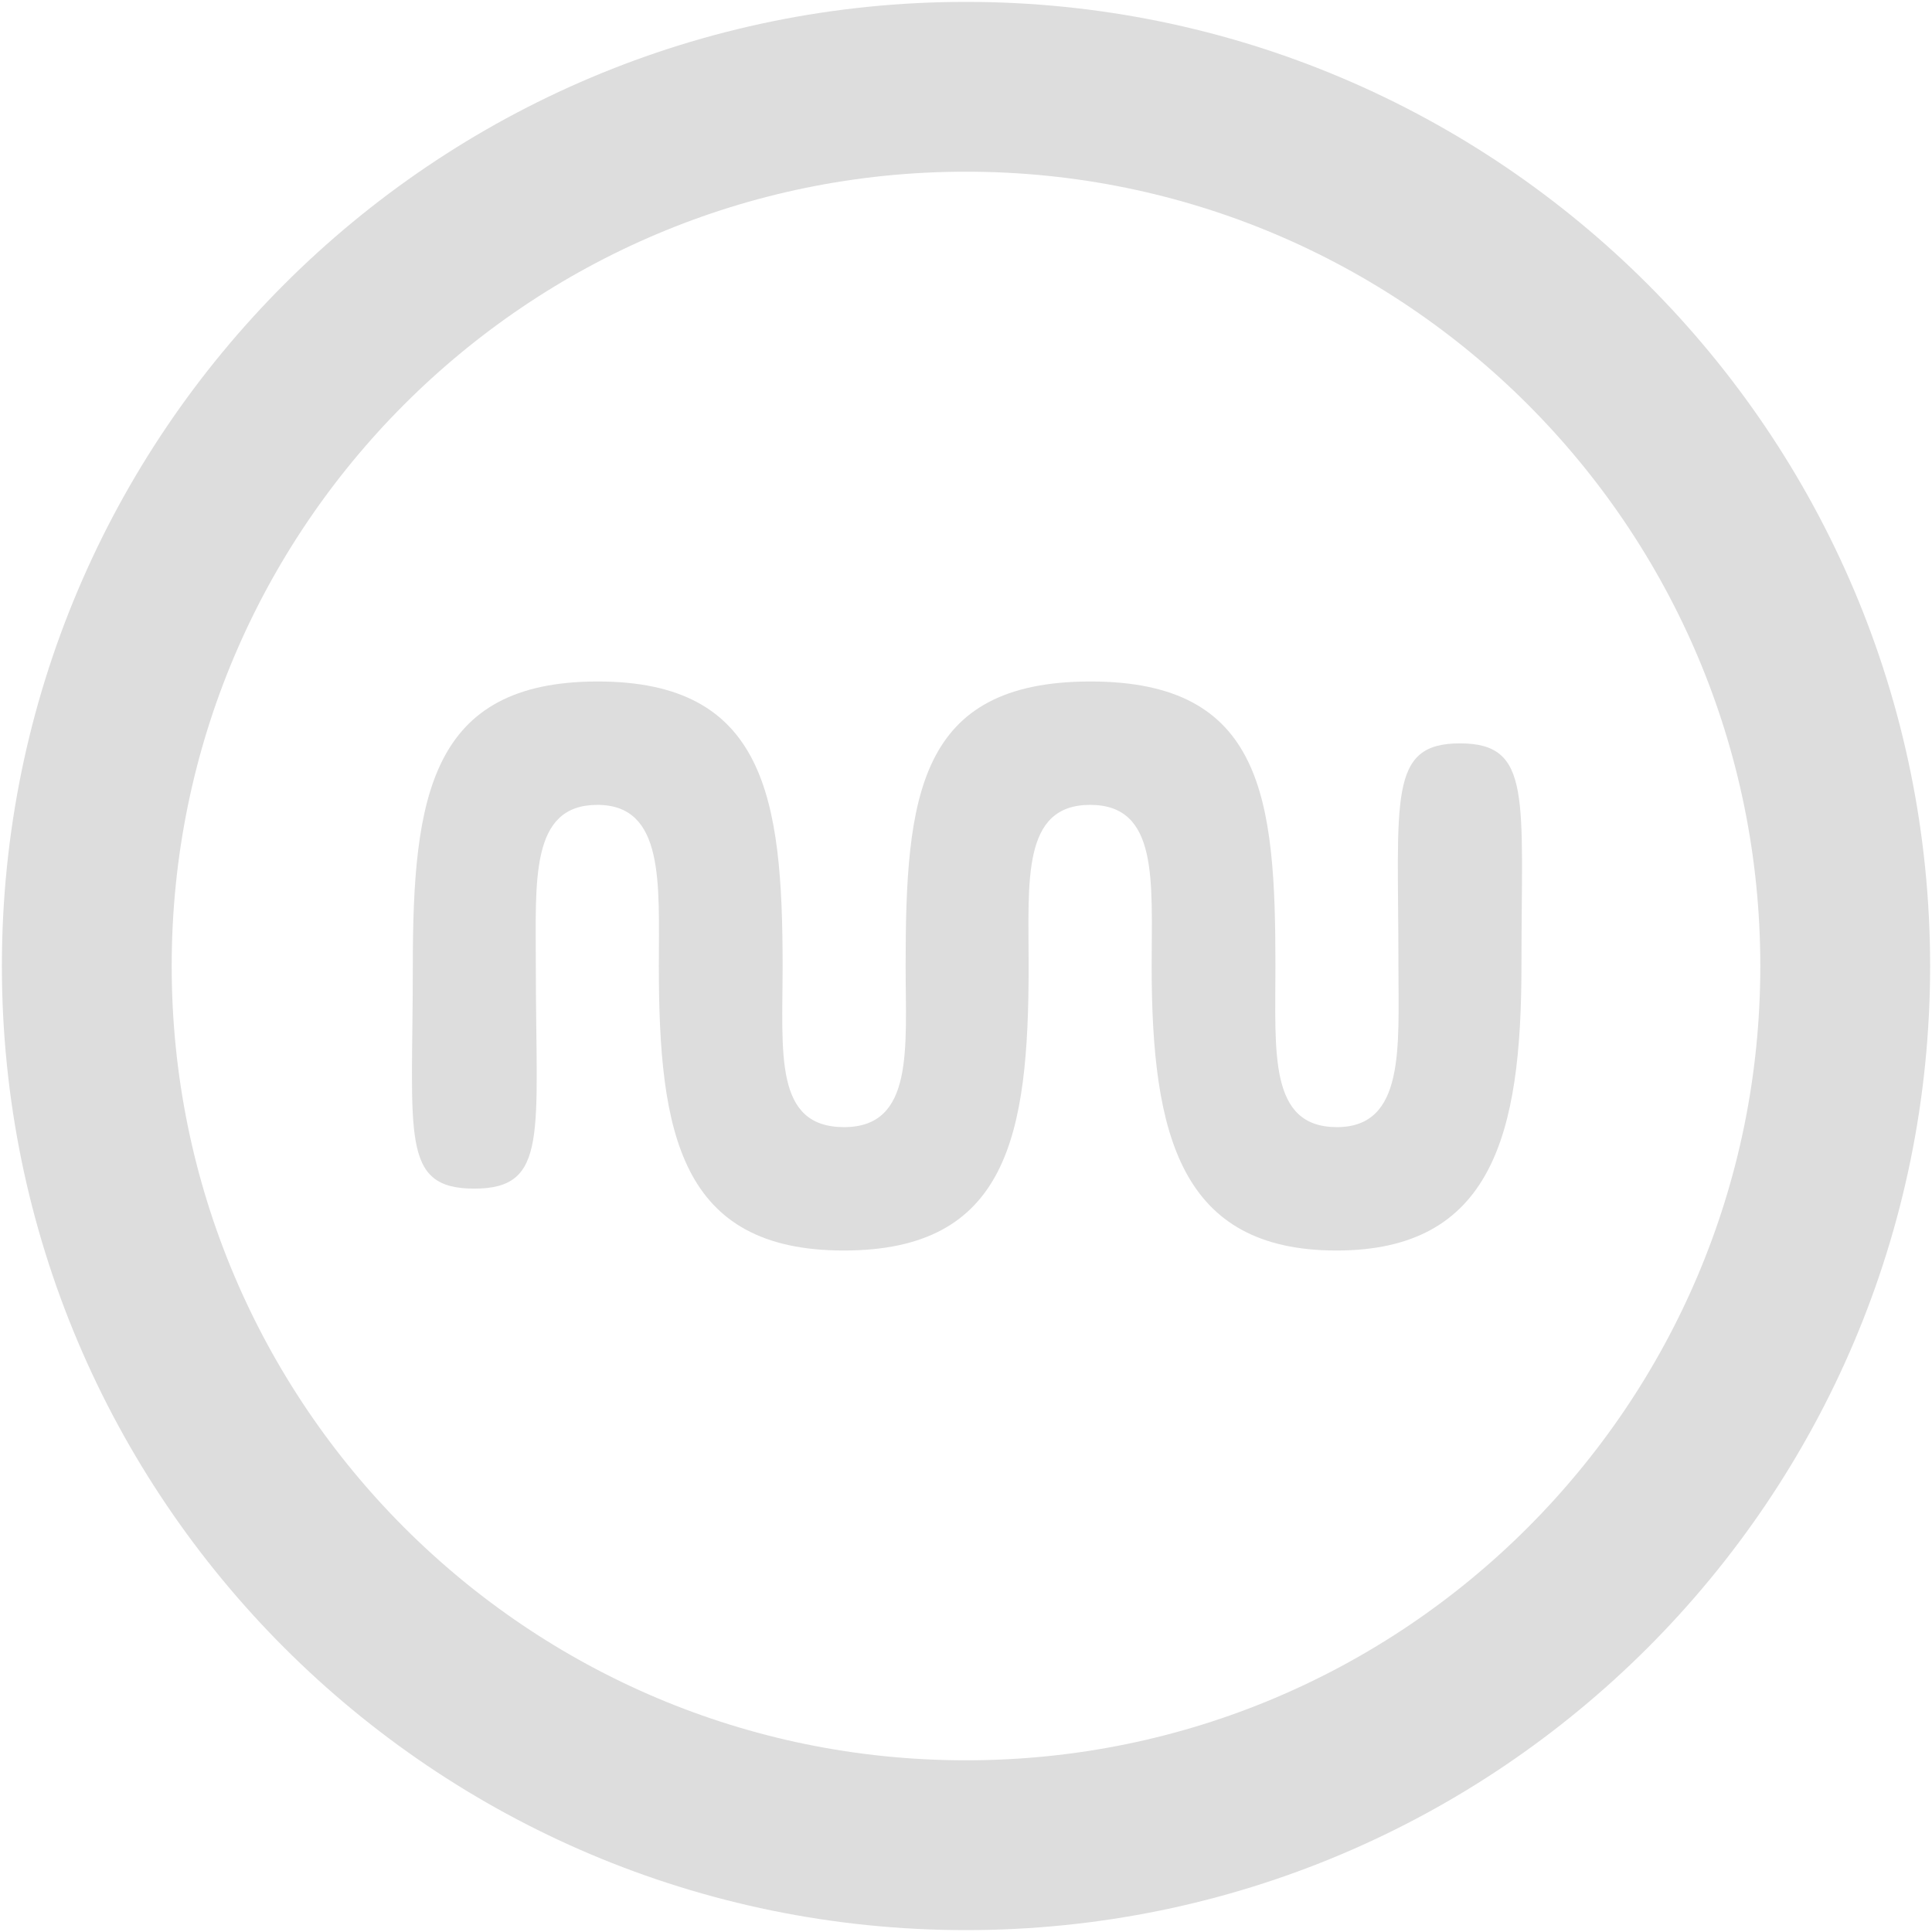
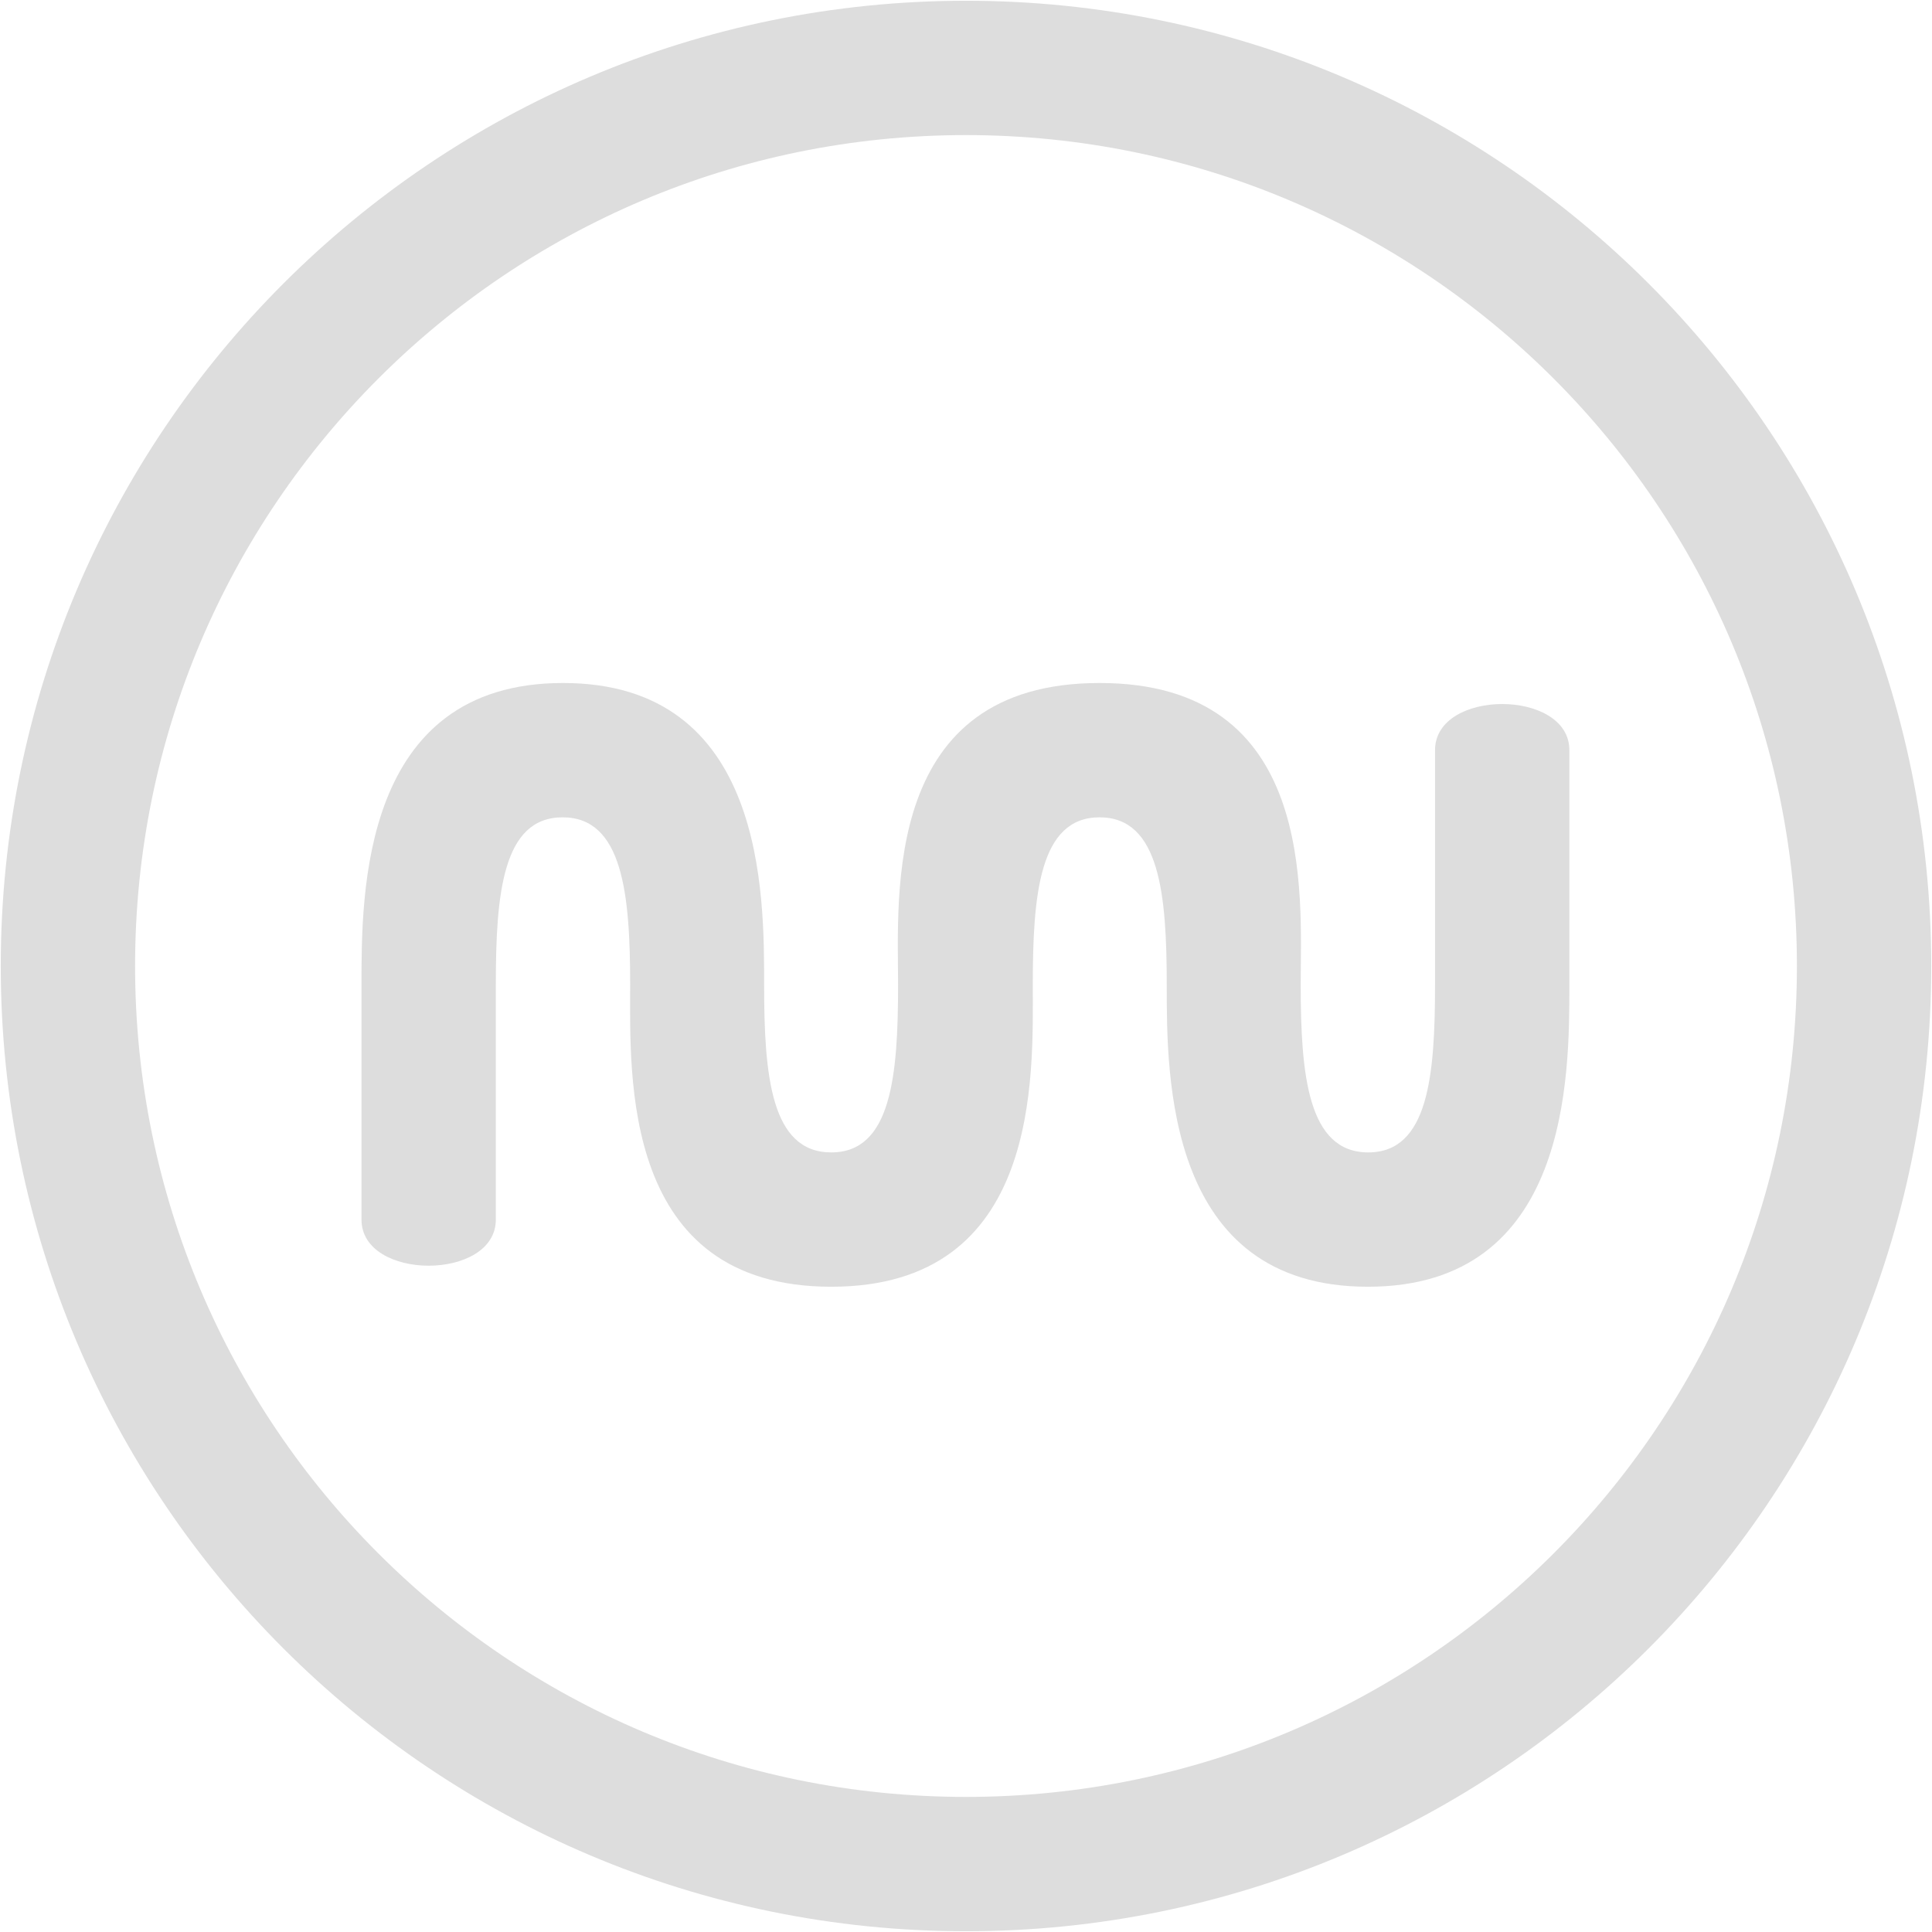
- <svg xmlns="http://www.w3.org/2000/svg" version="1.1" viewBox="0 0 512 512" color="#ddd">
-   <path d="m240 256c0 21.7 2.33 42.7-16.3 42.7s-16.3-19.6-16.3-42.7c0-44.7-4.68-75.4-49-75.4s-49 30.5-49 75.4c0 44.9-3.43 59 16.3 59 19.8 0 16.3-14.6 16.3-59 0-22.6-1.6-42.7 16.3-42.7 17.9 0 16.3 20.9 16.3 42.7 0 44.3 5.6 75.4 49 75.4s49-30.4 49-75.4c0-22.5-1.88-42.7 16.3-42.7 18.2-6e-3 16.3 20.2 16.3 42.7 0 45.1 7.78 75.4 49 75.4 41.2 0 49-30.8 49-75.4 0-44.6 2.9-59-16.3-59-19.2 0-16.3 14.6-16.3 59 0 21.5 1.81 42.7-16.3 42.7-18.1 0-16.3-19.7-16.3-42.7 0-44.5-3.22-75.4-49-75.4-45.8 0-49 30.5-49 75.4z" fill="currentColor" />
-   <circle cx="256" cy="256" r="233" fill="none" stroke="currentColor" stroke-width="45" />
+ <svg xmlns="http://www.w3.org/2000/svg" color="#ddd" version="1.1" viewBox="0 0 512 512">
+   <path d="m238 261c0 24-1.77 44.4-17.7 44.4-16 0.015-17.8-20.4-17.8-44.4s0.321-80-53.3-80c-53.6 0-53.4 56-53.4 80v62.2c0 16.3 35.6 16.3 35.6 0l-4.3e-4 -62.2c-1.7e-4 -24 1.75-44.4 17.7-44.4s17.9 20.4 17.9 44.4-2.47 80 53.3 80c55.7 0 53.4-56 53.4-80s1.77-44.4 17.7-44.4 17.8 20.4 17.8 44.4-0.242 80 53.3 80 53.4-56 53.4-80v-62.2c0-16.3-35.6-16.3-35.6 0l4.1e-4 62.2c1.6e-4 24-1.75 44.4-17.7 44.4s-17.9-20.4-17.9-44.4 4.3-80-53.3-80c-57.6 0-53.4 56-53.4 80z" fill="currentColor" />
+   <ellipse cx="256" cy="256" rx="238" ry="238" fill="none" stroke="currentColor" stroke-width="35.6" />
</svg>
